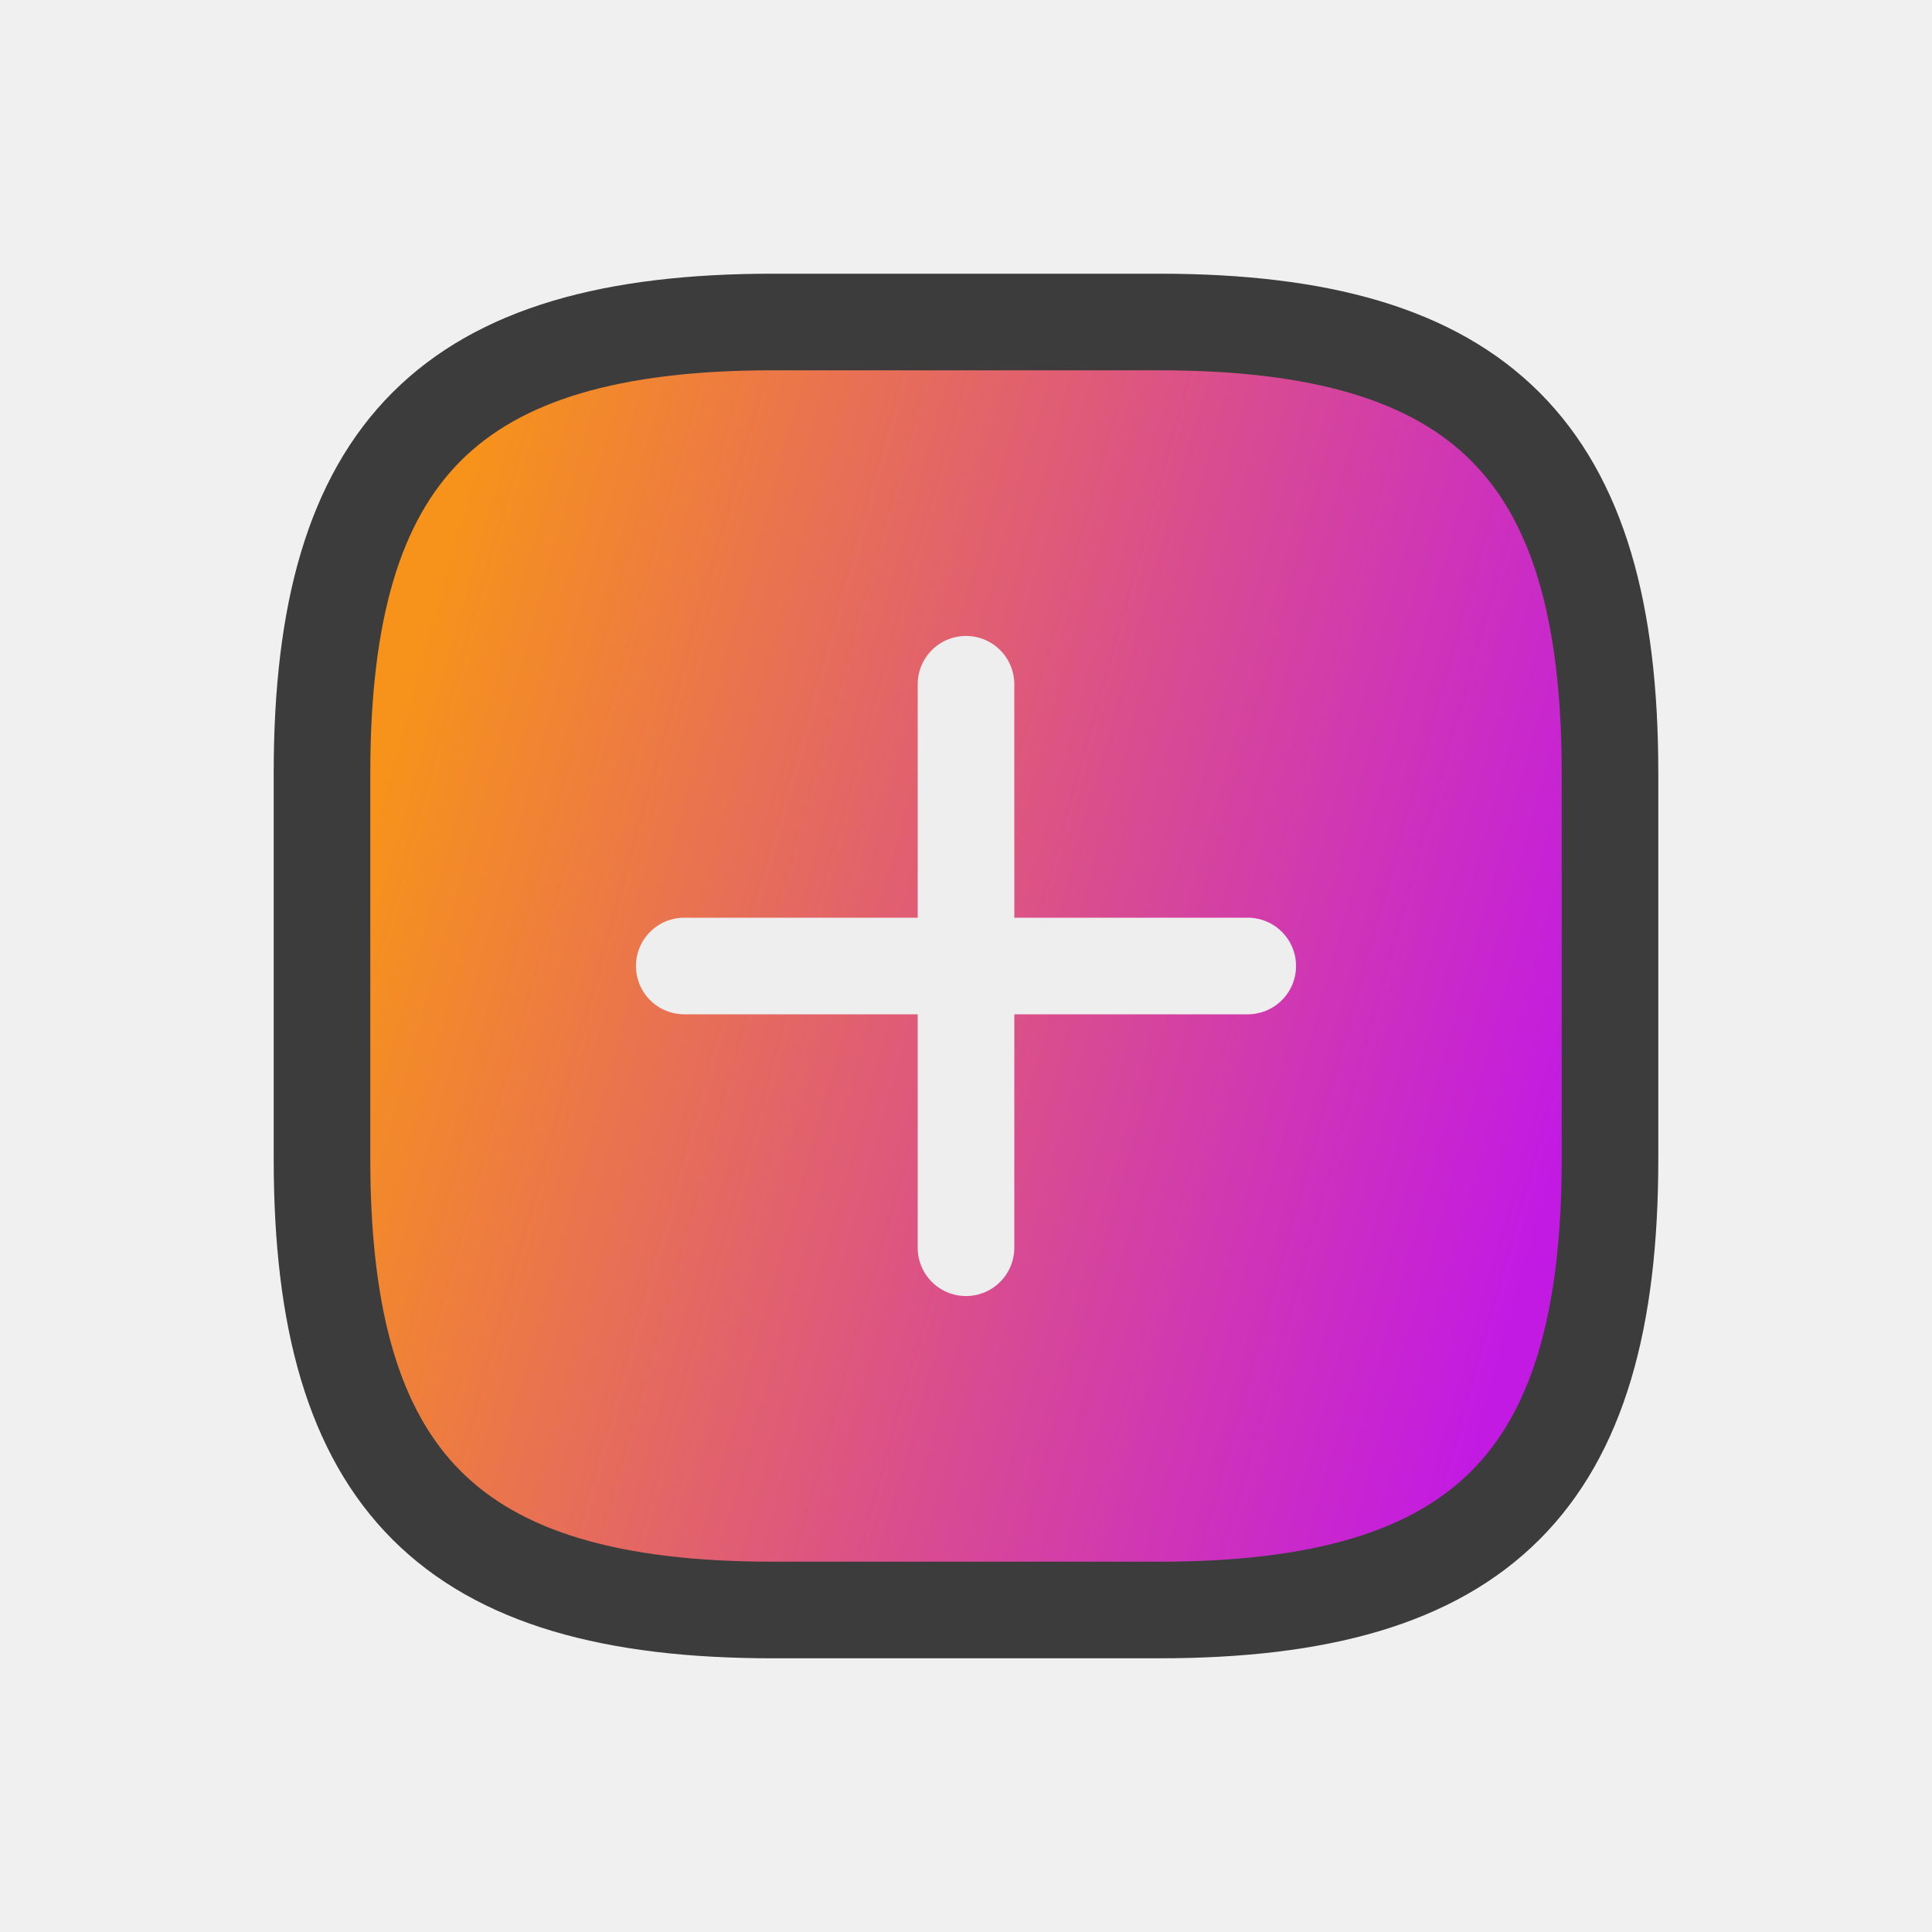
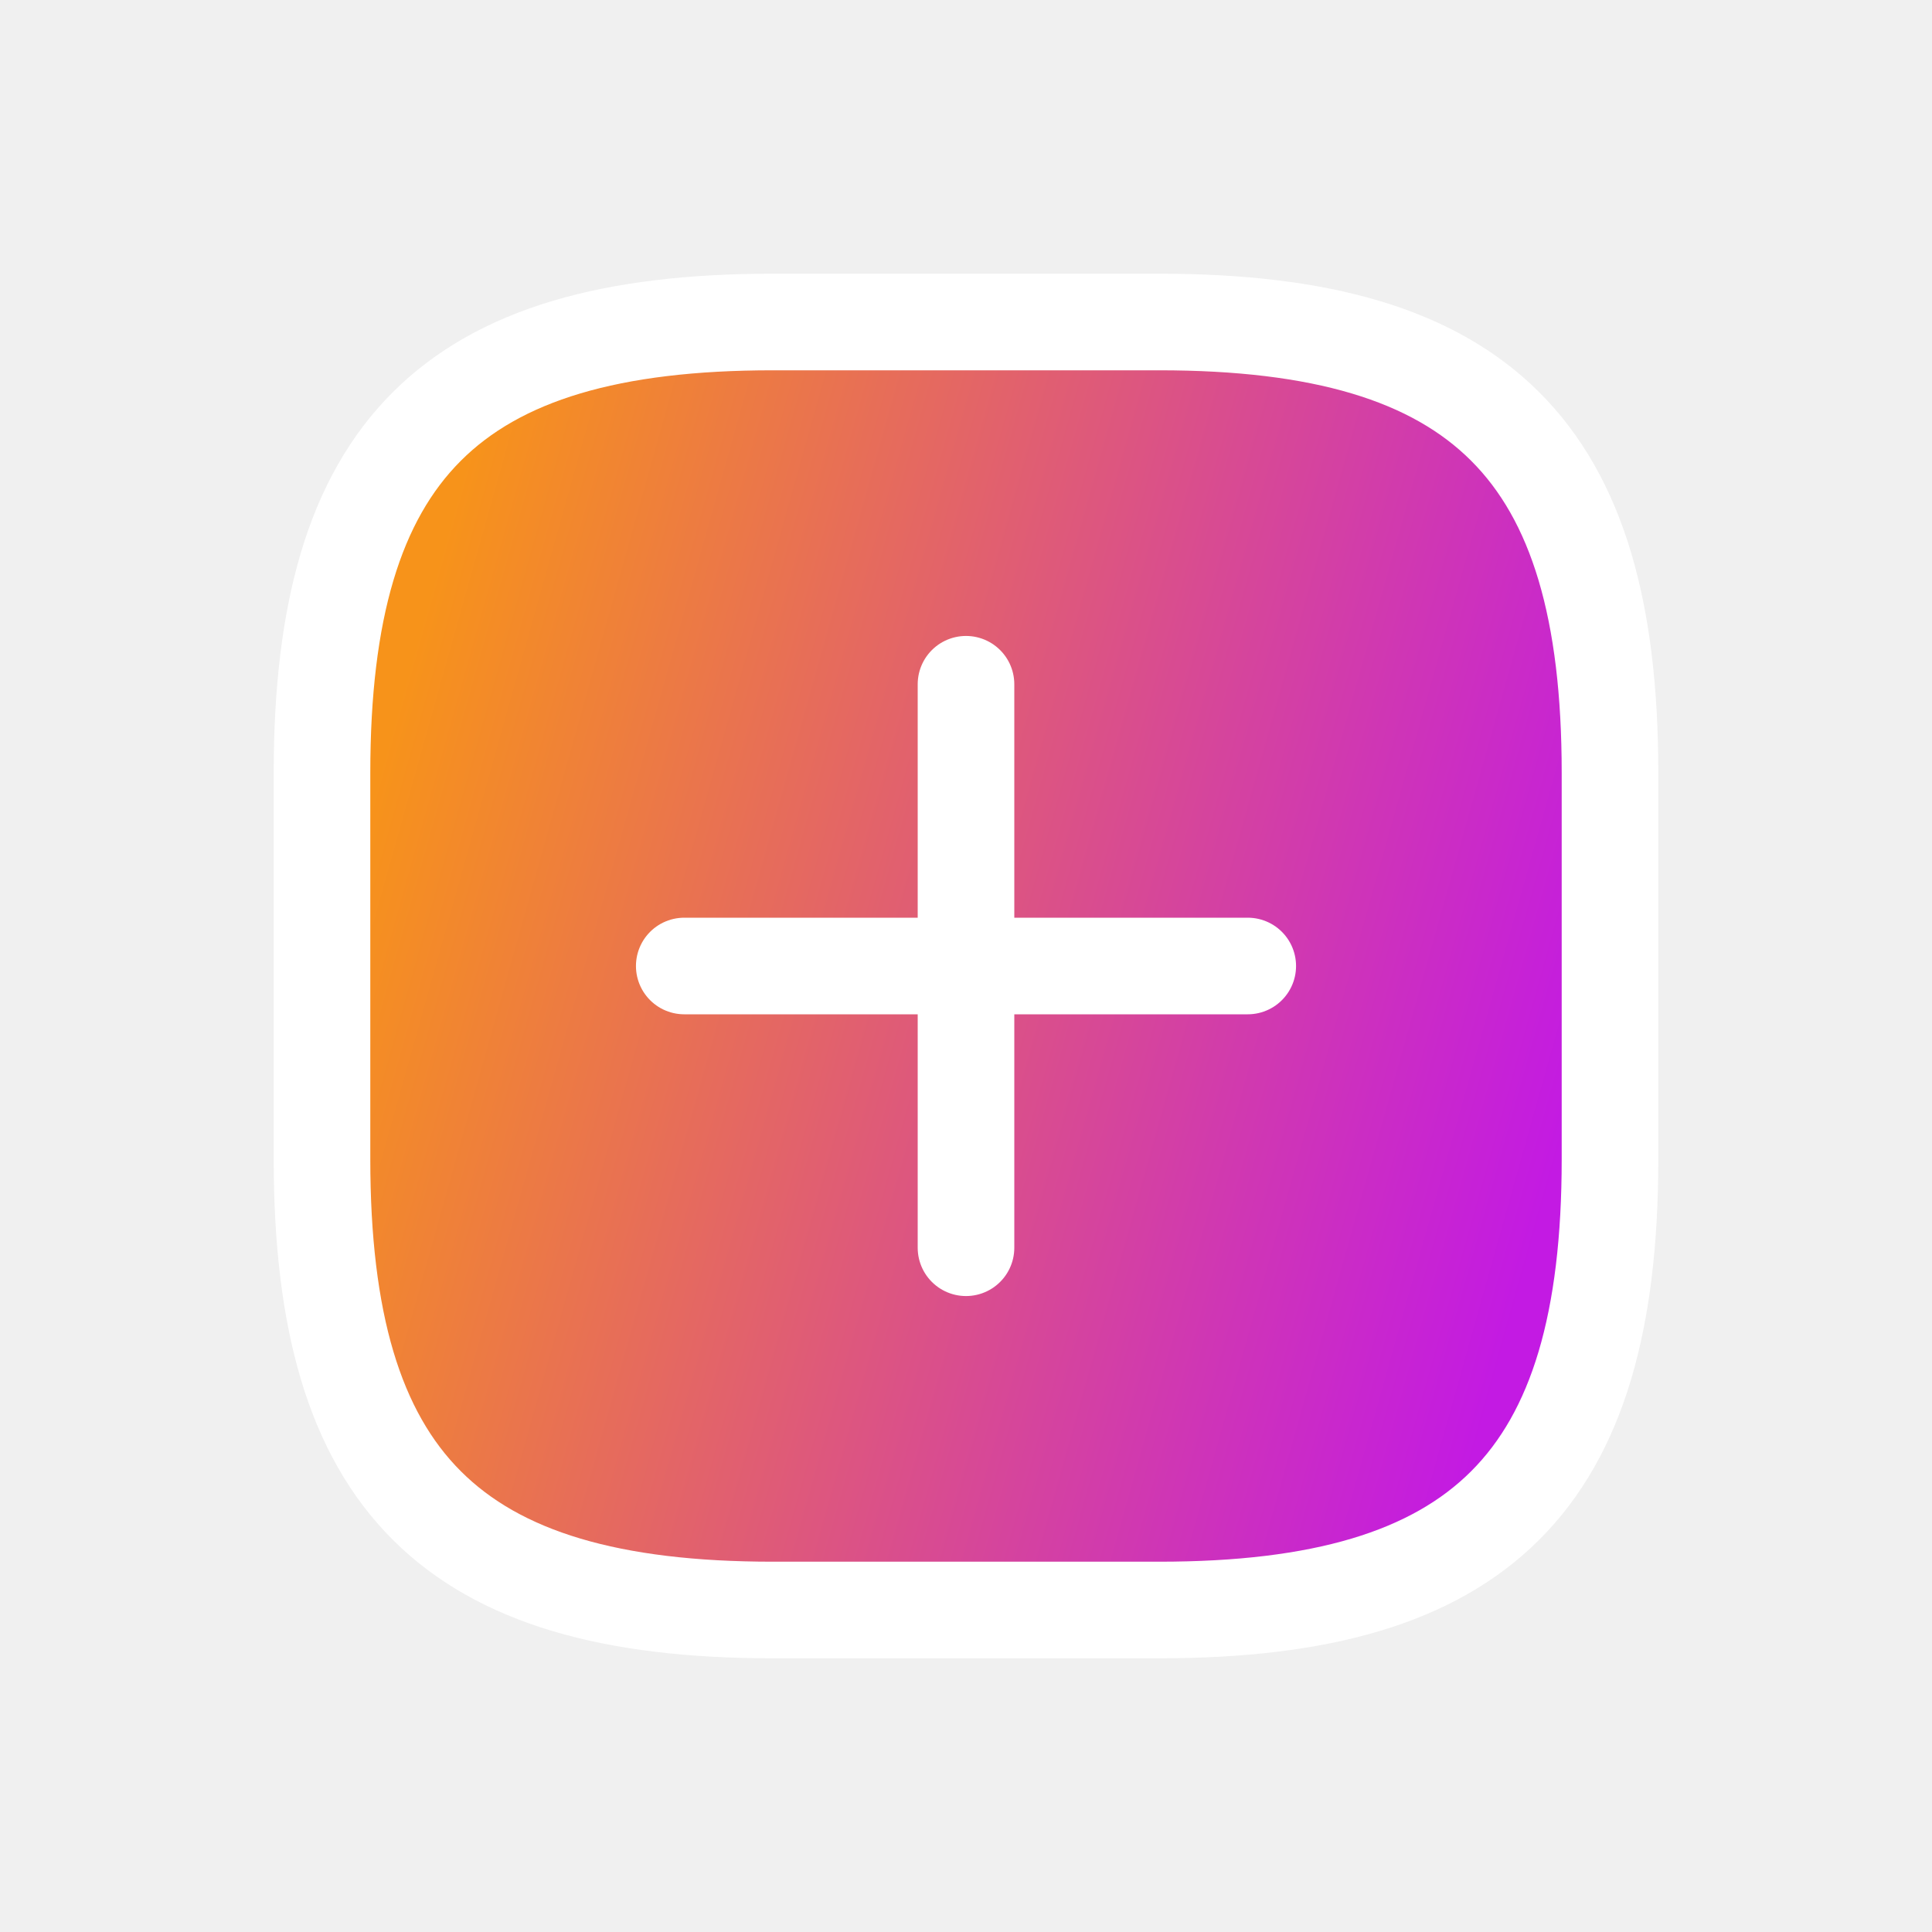
<svg xmlns="http://www.w3.org/2000/svg" width="24" height="24" viewBox="0 0 24 24" fill="none">
-   <path d="M9.6 20H14.4C18.4 20 20 18.4 20 14.4V9.6C20 5.6 18.4 4 14.4 4H9.6C5.6 4 4 5.6 4 9.6V14.4C4 18.4 5.6 20 9.6 20Z" fill="url(#paint0_linear_17110_7689)" stroke="#3C3C3C" stroke-width="1.2" stroke-linecap="round" stroke-linejoin="round" />
-   <path d="M15.5 12H8.5" stroke="#EEEEEE" stroke-width="1.2" stroke-linecap="round" />
-   <path d="M12 8.5V15.5" stroke="#EEEEEE" stroke-width="1.2" stroke-linecap="round" />
+   <path d="M9.6 20H14.4C18.4 20 20 18.4 20 14.4V9.6C20 5.6 18.4 4 14.4 4H9.6C5.6 4 4 5.6 4 9.6V14.4C4 18.4 5.6 20 9.6 20Z" fill="url(#paint0_linear_17110_7682)" stroke="white" stroke-width="1.2" stroke-linecap="round" stroke-linejoin="round" />
+   <path d="M15.5 12H8.5" stroke="white" stroke-width="1.2" stroke-linecap="round" />
+   <path d="M12 8.5V15.5" stroke="white" stroke-width="1.2" stroke-linecap="round" />
  <defs>
-     <linearGradient id="paint0_linear_17110_7689" x1="4" y1="12.099" x2="18.831" y2="16.263" gradientUnits="userSpaceOnUse">
+     <linearGradient id="paint0_linear_17110_7682" x1="4" y1="12.099" x2="18.831" y2="16.263" gradientUnits="userSpaceOnUse">
      <stop stop-color="#F7931A" />
      <stop offset="1" stop-color="#C31AE3" />
    </linearGradient>
  </defs>
</svg>
